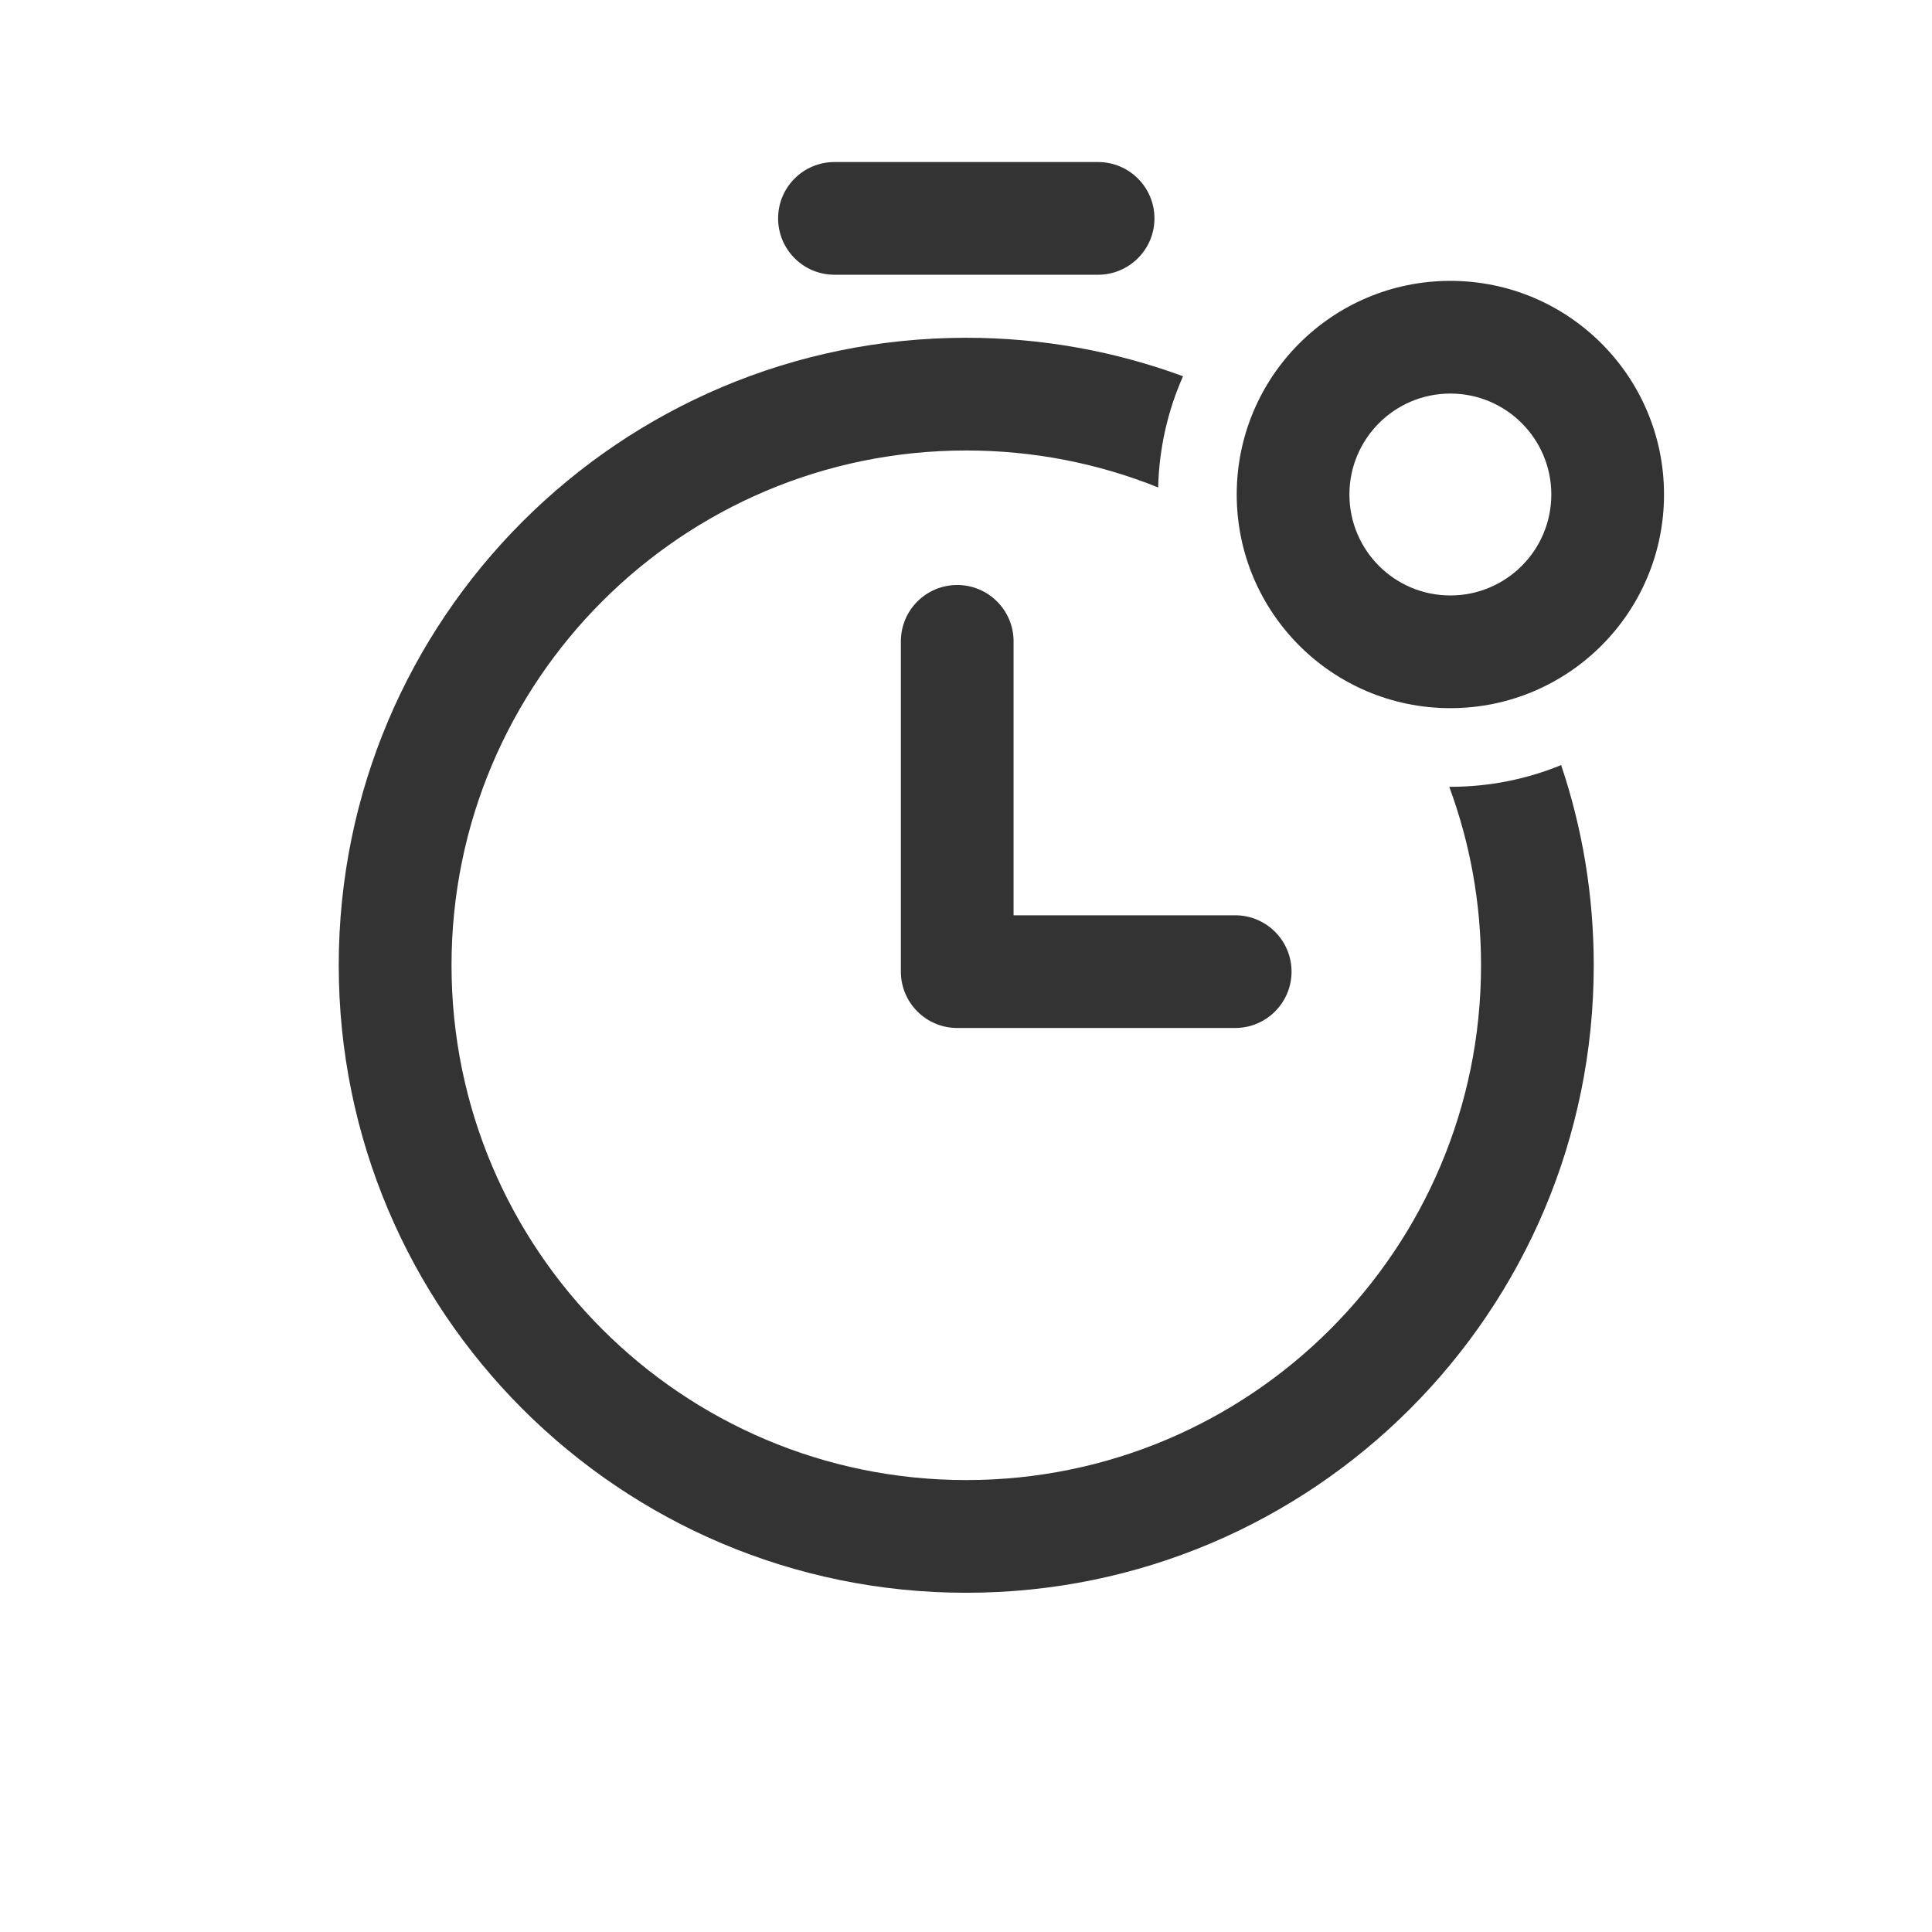
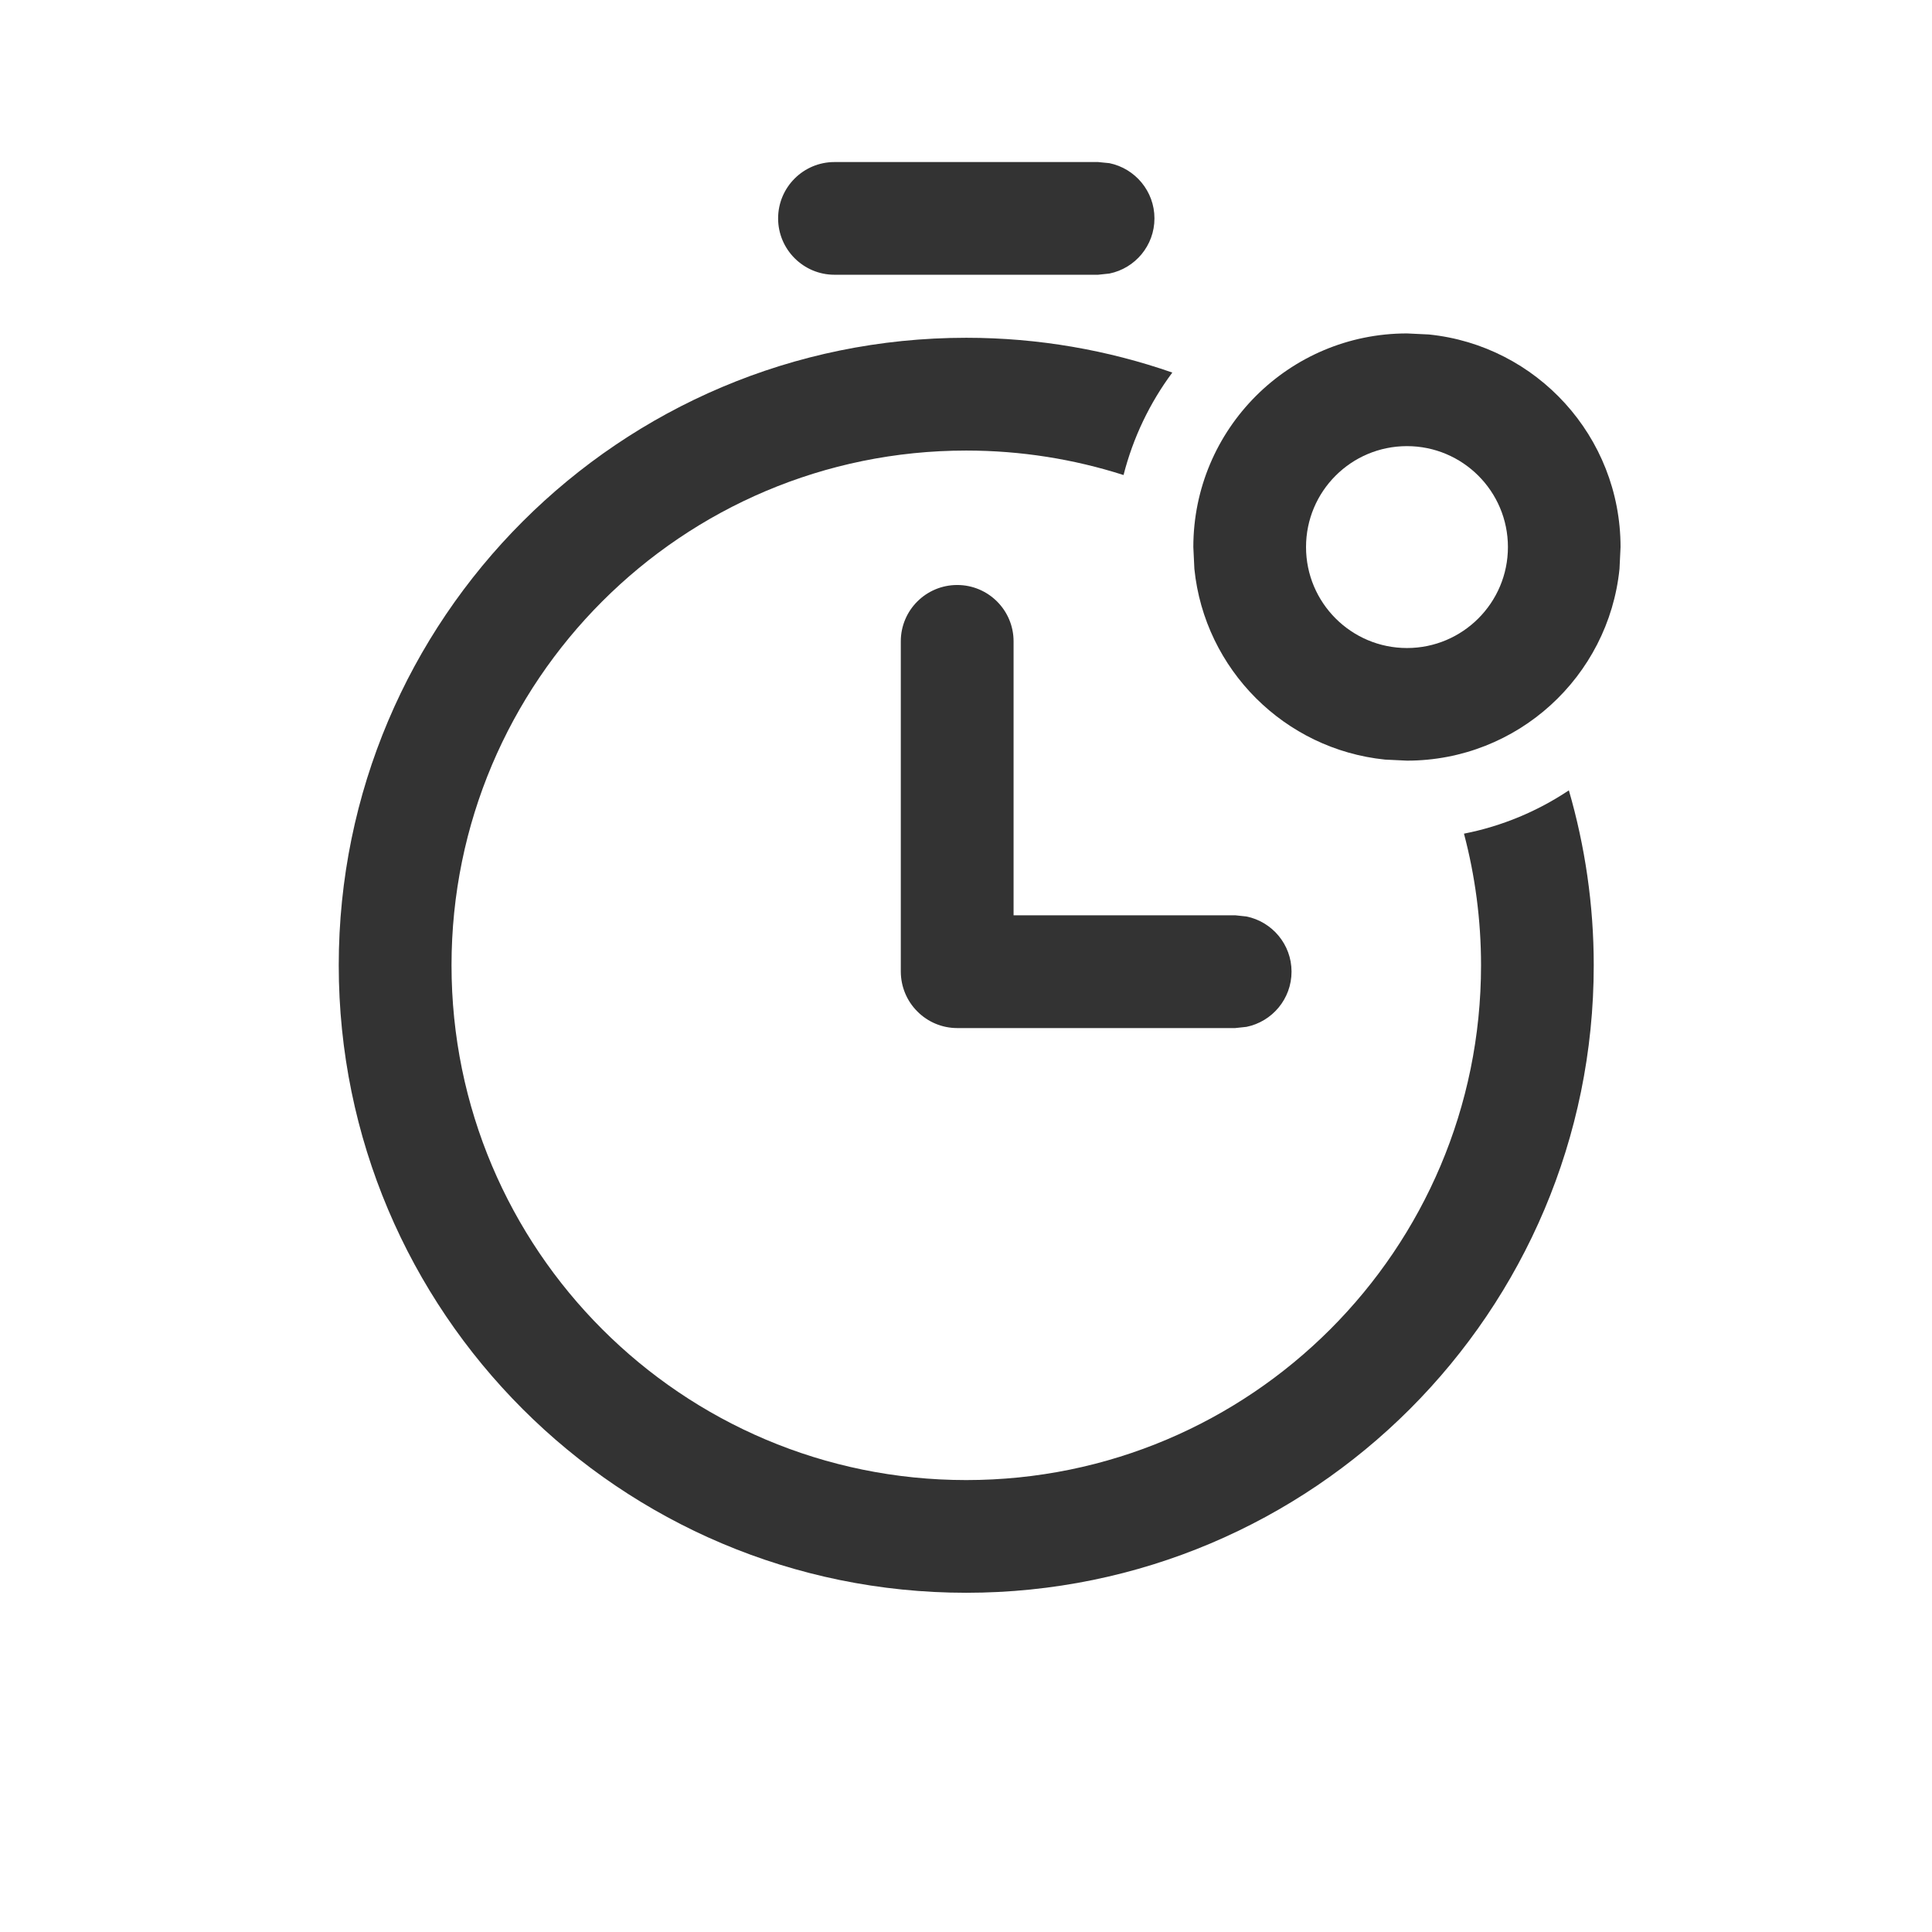
<svg xmlns="http://www.w3.org/2000/svg" width="24" height="24" viewBox="0 0 24 24" fill="none">
-   <path d="M10.366 2.013C9.979 2.013 9.666 2.326 9.666 2.713C9.666 3.099 9.979 3.413 10.366 3.413H13.64C14.027 3.413 14.341 3.099 14.341 2.713C14.341 2.326 14.027 2.013 13.64 2.013H10.366Z" fill="#333333" />
-   <path d="M12.591 7.967C12.591 7.58 12.277 7.267 11.891 7.267C11.504 7.267 11.191 7.58 11.191 7.967V12.07C11.191 12.256 11.265 12.434 11.396 12.565C11.527 12.696 11.705 12.77 11.891 12.77L15.344 12.77C15.73 12.77 16.044 12.457 16.044 12.07C16.044 11.683 15.73 11.37 15.344 11.37L12.591 11.37V7.967Z" fill="#333333" />
-   <path d="M19.393 9.504C19.656 10.285 19.798 11.121 19.798 11.991C19.798 16.296 16.308 19.786 12.003 19.786C7.698 19.786 4.208 16.296 4.208 11.991C4.208 7.686 7.698 4.196 12.003 4.196C12.95 4.196 13.857 4.365 14.696 4.674C14.508 5.098 14.399 5.565 14.387 6.055C13.65 5.759 12.846 5.596 12.003 5.596C8.472 5.596 5.609 8.459 5.609 11.991C5.609 15.523 8.472 18.386 12.003 18.386C15.535 18.386 18.398 15.523 18.398 11.991C18.398 11.211 18.259 10.465 18.003 9.774L18.017 9.774C18.504 9.774 18.969 9.678 19.393 9.504Z" fill="#333333" />
-   <path fill-rule="evenodd" clip-rule="evenodd" d="M20.671 6.143C20.671 7.609 19.483 8.797 18.017 8.797C16.551 8.797 15.363 7.609 15.363 6.143C15.363 4.677 16.551 3.489 18.017 3.489C19.483 3.489 20.671 4.677 20.671 6.143ZM19.271 6.143C19.271 6.836 18.709 7.397 18.017 7.397C17.324 7.397 16.763 6.836 16.763 6.143C16.763 5.451 17.324 4.889 18.017 4.889C18.709 4.889 19.271 5.451 19.271 6.143Z" fill="#333333" />
+   <path d="M13.641 2.013L13.782 2.027C14.101 2.093 14.341 2.375 14.341 2.713C14.341 3.051 14.101 3.333 13.782 3.398L13.641 3.413H10.366C9.98 3.413 9.666 3.099 9.666 2.713C9.666 2.326 9.98 2.013 10.366 2.013H13.641Z" fill="#333333" />
+   <path d="M12.003 4.196C12.9 4.196 13.761 4.349 14.563 4.628C14.284 5.003 14.076 5.435 13.957 5.901C13.341 5.704 12.685 5.597 12.003 5.597C8.472 5.597 5.609 8.46 5.609 11.991C5.609 15.523 8.472 18.386 12.003 18.386C15.535 18.386 18.398 15.523 18.398 11.991C18.398 11.426 18.324 10.878 18.186 10.356C18.66 10.263 19.101 10.077 19.489 9.818C19.689 10.508 19.798 11.237 19.798 11.991C19.798 16.296 16.308 19.786 12.003 19.786C7.699 19.786 4.209 16.296 4.208 11.991C4.209 7.686 7.699 4.196 12.003 4.196Z" fill="#333333" />
+   <path d="M11.19 7.967C11.19 7.58 11.504 7.267 11.891 7.267C12.277 7.267 12.591 7.58 12.591 7.967V11.37H15.344L15.484 11.385C15.803 11.45 16.044 11.732 16.044 12.07C16.044 12.409 15.803 12.691 15.484 12.756L15.344 12.771H11.891C11.705 12.771 11.527 12.697 11.396 12.565C11.264 12.434 11.191 12.256 11.19 12.07V7.967Z" fill="#333333" />
+   <path d="M18.732 6.796C18.732 6.103 18.17 5.542 17.478 5.542C16.785 5.542 16.224 6.103 16.224 6.796C16.224 7.488 16.786 8.05 17.478 8.05V9.449L17.206 9.436C15.958 9.309 14.964 8.316 14.837 7.067L14.824 6.796C14.824 5.33 16.012 4.142 17.478 4.142L17.75 4.155C19.088 4.291 20.131 5.422 20.131 6.796L20.118 7.067C19.982 8.405 18.852 9.449 17.478 9.449V8.05C18.17 8.05 18.732 7.488 18.732 6.796Z" fill="#333333" />
</svg>
